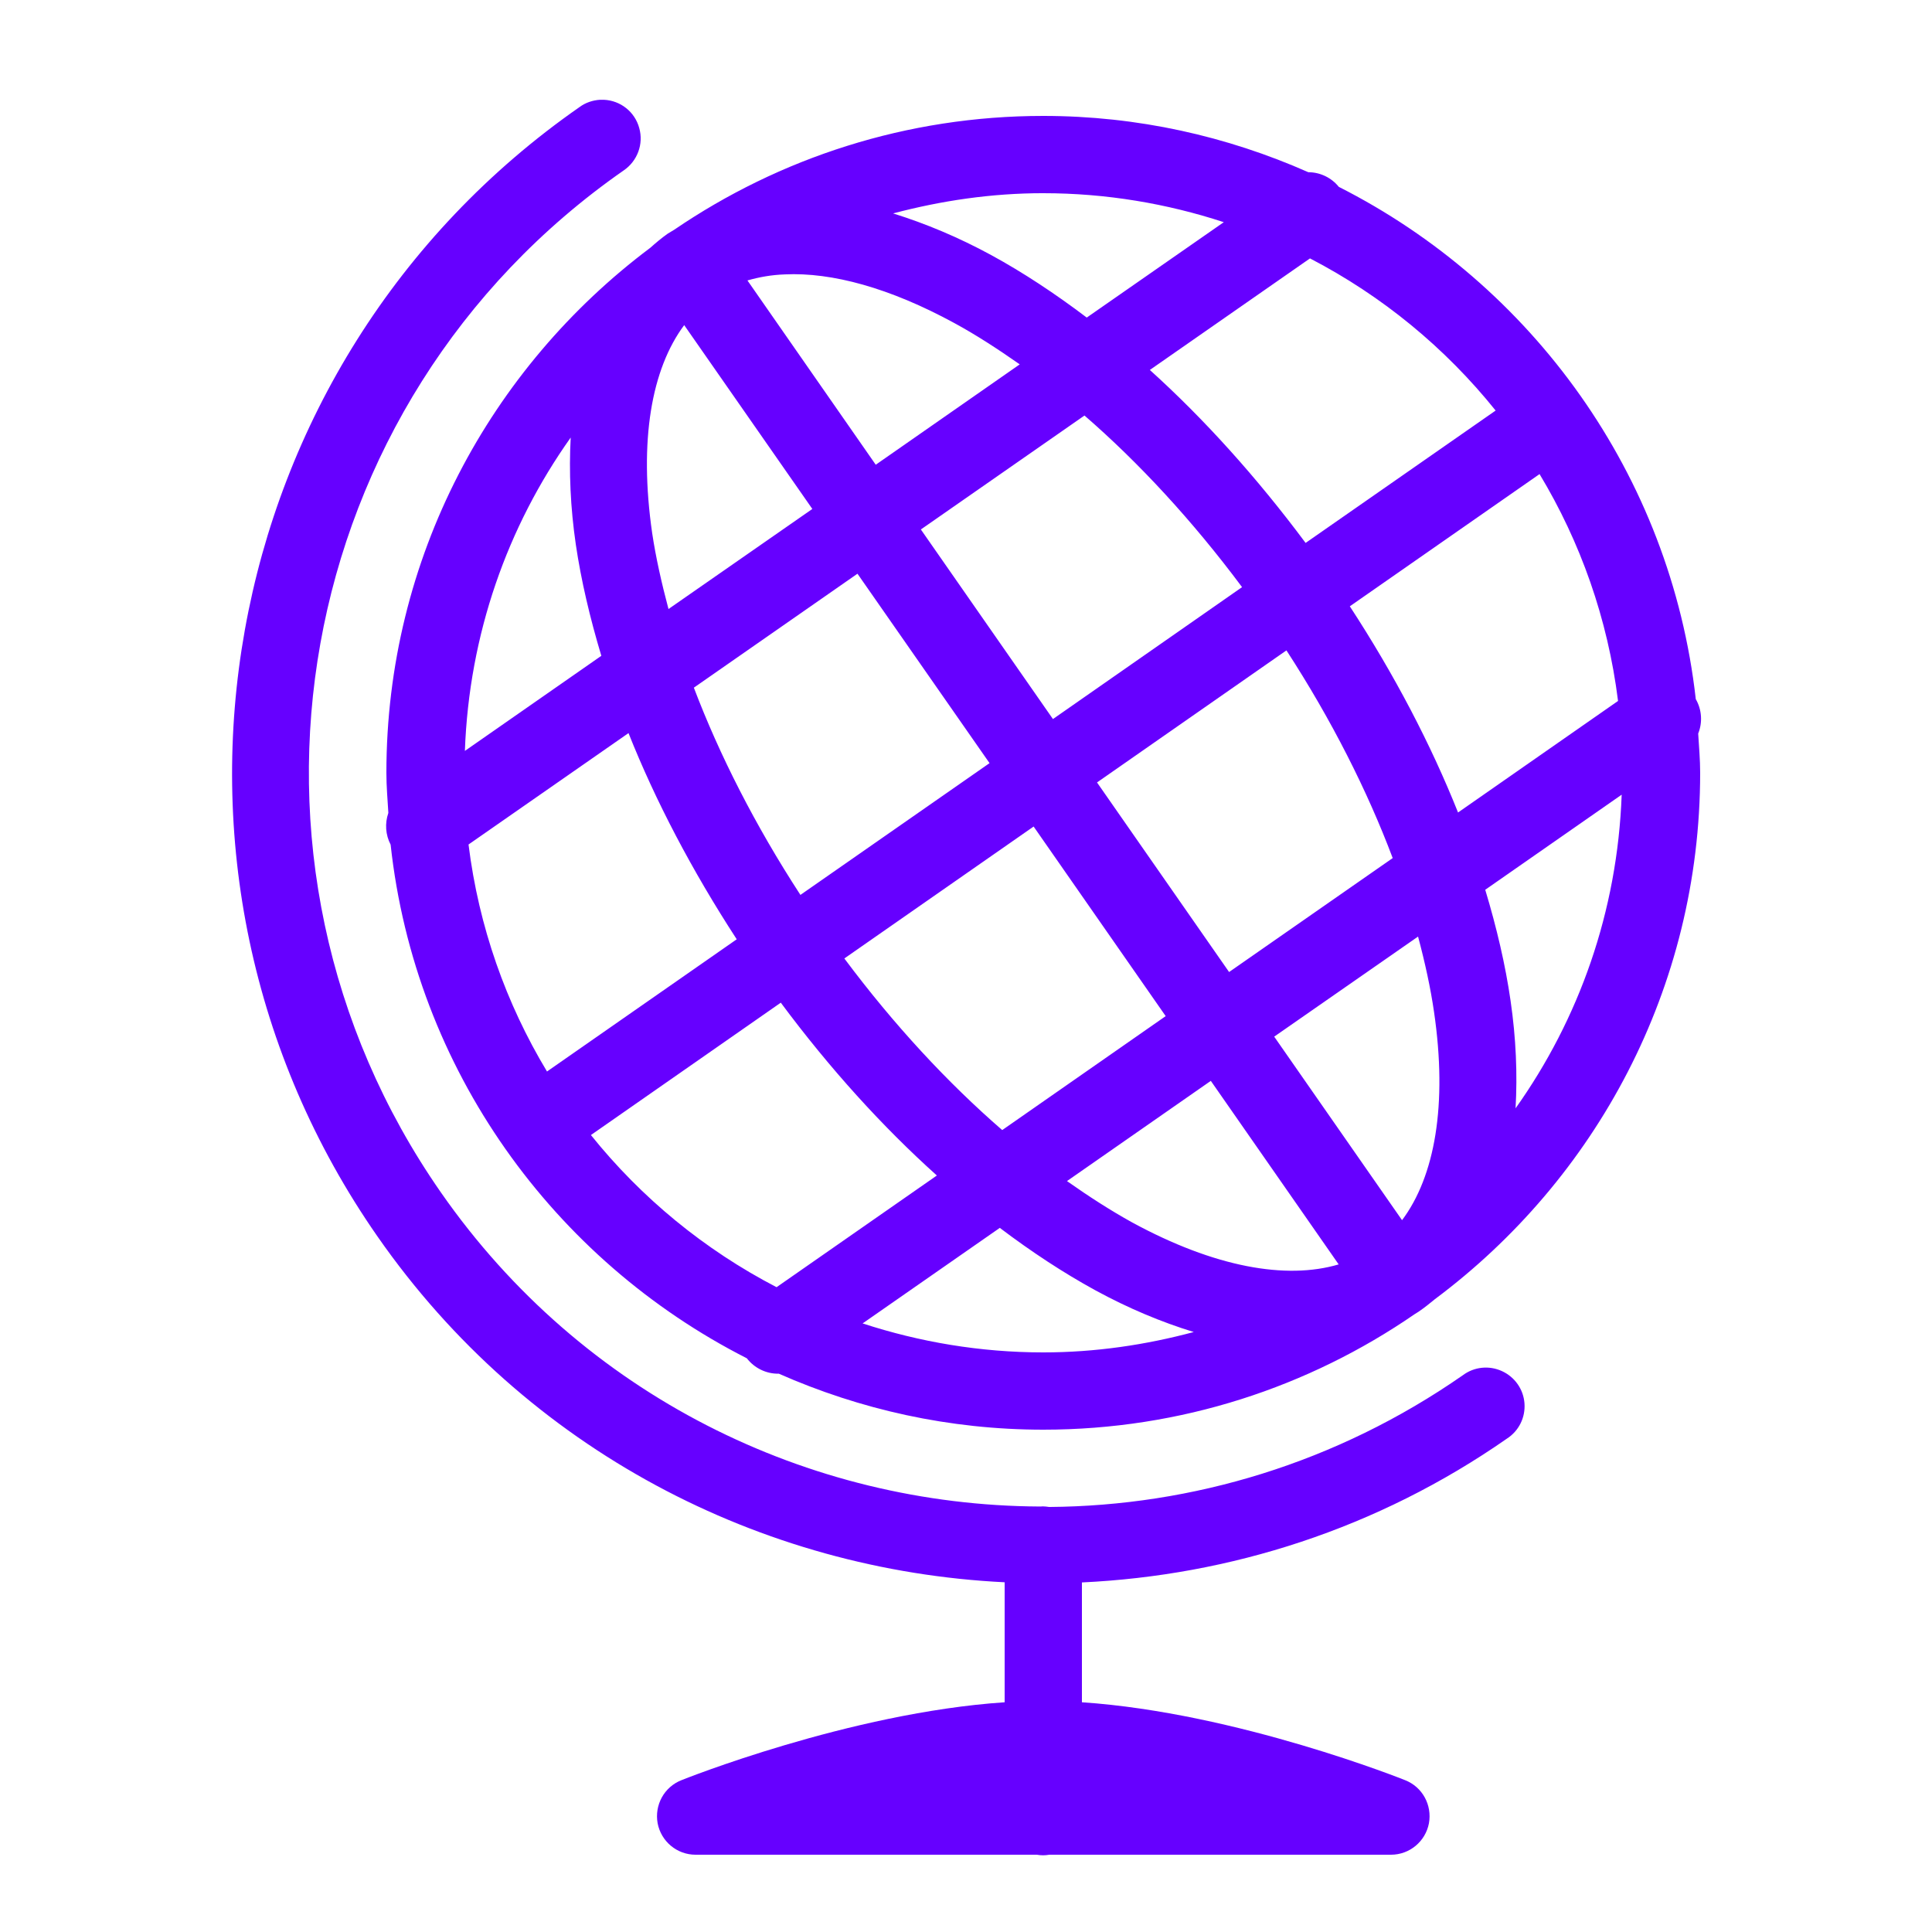
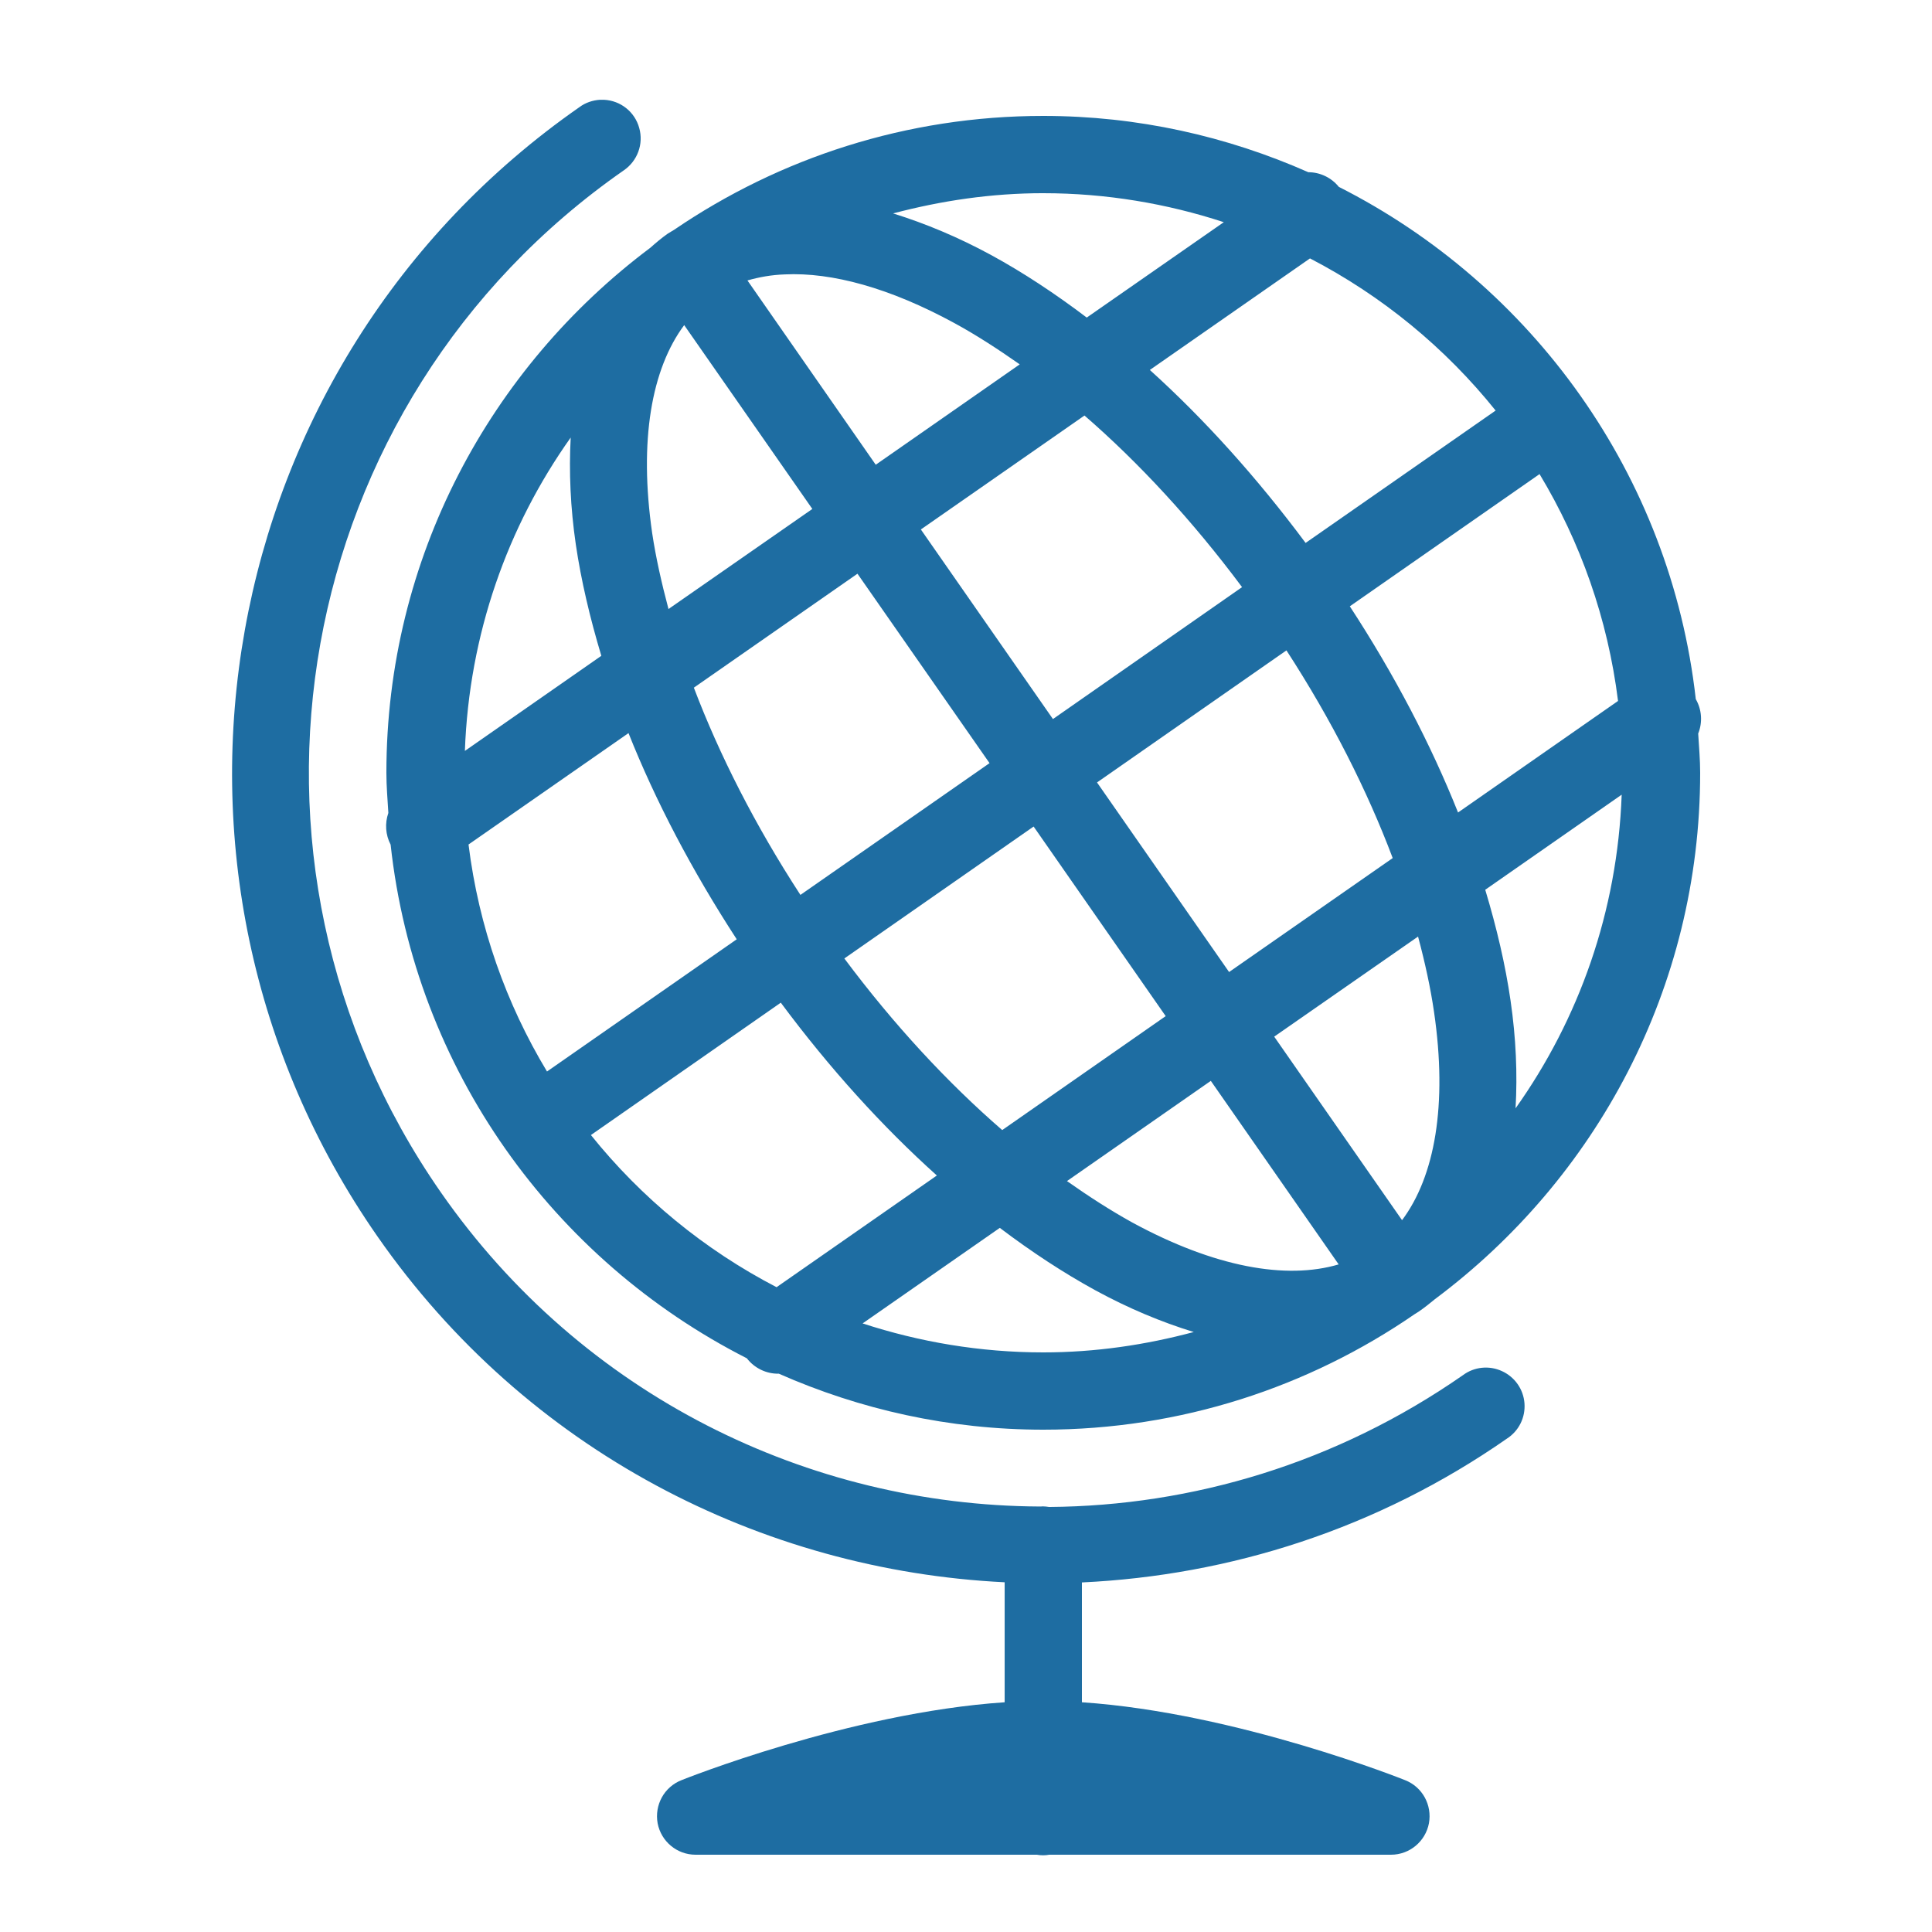
<svg xmlns="http://www.w3.org/2000/svg" x="0px" y="0px" width="60" height="60" viewBox="0 0 172 172" style=" fill:#000000;">
  <g fill="none" fill-rule="nonzero" stroke="none" stroke-width="1" stroke-linecap="butt" stroke-linejoin="miter" stroke-miterlimit="10" stroke-dasharray="" stroke-dashoffset="0" font-family="none" font-weight="none" font-size="none" text-anchor="none" style="mix-blend-mode: normal">
    <path d="M0,172v-172h172v172z" fill="none" />
-     <g fill="#6600ff">
+     <g fill="#1e6da2">
      <path d="M53.428,8.882c-0.658,0.04 -1.303,0.255 -1.827,0.645c-32.707,22.777 -40.769,67.859 -17.993,100.553c13.303,19.108 34.225,29.724 55.833,30.785v10.683c-13.827,0.927 -28.77,6.934 -28.77,6.934c-1.545,0.605 -2.419,2.217 -2.123,3.843c0.309,1.613 1.72,2.795 3.373,2.795h30.382c0.376,0.067 0.752,0.067 1.115,0h30.422c1.653,0 3.064,-1.183 3.373,-2.795c0.296,-1.626 -0.578,-3.238 -2.123,-3.843c0,0 -14.943,-6.007 -28.77,-6.934v-10.669c13.142,-0.618 26.27,-4.743 37.84,-12.806c1.062,-0.685 1.653,-1.881 1.559,-3.144c-0.094,-1.25 -0.86,-2.338 -2.002,-2.862c-1.142,-0.524 -2.473,-0.39 -3.48,0.363c-11.261,7.834 -24.107,11.637 -36.832,11.731c-0.202,-0.027 -0.39,-0.054 -0.578,-0.054c-0.094,0.013 -0.188,0.013 -0.282,0.013c-20.519,-0.107 -40.662,-9.823 -53.293,-27.963c-20.653,-29.657 -13.384,-70.332 16.273,-90.985c1.223,-0.833 1.787,-2.352 1.384,-3.776c-0.39,-1.438 -1.666,-2.446 -3.144,-2.513c-0.107,0 -0.228,0 -0.336,0zM92.88,10.32c-12.174,0 -23.489,3.749 -32.855,10.132c-0.188,0.121 -0.39,0.228 -0.578,0.349c-0.551,0.39 -1.062,0.82 -1.559,1.263c-14.23,10.669 -23.489,27.614 -23.489,46.736c0,1.209 0.107,2.392 0.175,3.574c-0.323,0.927 -0.255,1.948 0.202,2.822c2.177,20.008 14.499,36.98 31.712,45.728c0.672,0.873 1.733,1.397 2.849,1.371c7.216,3.185 15.158,4.985 23.543,4.985c12.268,0 23.65,-3.803 33.056,-10.28c0.121,-0.081 0.242,-0.148 0.363,-0.228c0.511,-0.349 0.981,-0.726 1.451,-1.115c14.297,-10.669 23.61,-27.668 23.61,-46.857c0,-1.183 -0.107,-2.325 -0.175,-3.494c0.403,-0.994 0.323,-2.137 -0.215,-3.064c-2.244,-19.982 -14.58,-36.899 -31.78,-45.607c-0.658,-0.82 -1.666,-1.303 -2.714,-1.303c-7.229,-3.198 -15.198,-5.012 -23.596,-5.012zM92.88,17.2c5.617,0 11.019,0.927 16.071,2.58l-12.201,8.492c-2.822,-2.137 -5.671,-4.018 -8.506,-5.563c-2.916,-1.586 -5.845,-2.808 -8.734,-3.709c4.273,-1.129 8.734,-1.801 13.37,-1.801zM116.624,23.005c6.423,3.333 12.04,7.955 16.528,13.545l-16.918,11.785c-4.354,-5.845 -9.03,-11.032 -13.867,-15.399zM69.862,24.429c4.206,-0.202 9.366,1.209 15.09,4.327c1.908,1.035 3.857,2.298 5.832,3.682l-12.819,8.936l-11.422,-16.407c1.035,-0.296 2.137,-0.497 3.319,-0.537zM60.912,28.944l11.408,16.367l-12.806,8.909c-0.618,-2.325 -1.129,-4.596 -1.451,-6.746c-1.196,-8.264 -0.054,-14.633 2.849,-18.53zM96.548,36.993c4.838,4.192 9.621,9.366 14.029,15.278l-16.837,11.744l-11.758,-16.878zM50.807,38.955c-0.161,3.023 -0.027,6.222 0.457,9.527c0.47,3.185 1.25,6.504 2.271,9.903l-12.148,8.466c0.376,-10.387 3.789,-19.968 9.42,-27.896zM137.062,42.207c3.642,6.047 6.074,12.873 6.987,20.197l-14.244,9.93c-2.419,-6.06 -5.644,-12.242 -9.635,-18.356zM76.338,51.076l11.758,16.864l-16.837,11.731c-4.031,-6.195 -7.216,-12.47 -9.487,-18.45zM114.528,57.902c4.031,6.208 7.202,12.497 9.46,18.49l-14.566,10.145l-11.758,-16.878zM55.954,65.266c2.405,6.047 5.657,12.242 9.635,18.356l-16.891,11.771c-3.642,-6.047 -6.074,-12.873 -6.987,-20.21zM144.373,70.748c-0.376,10.401 -3.803,19.982 -9.447,27.923c0.175,-3.05 0.04,-6.248 -0.443,-9.568c-0.457,-3.185 -1.236,-6.504 -2.257,-9.89zM92.02,73.584l11.758,16.878l-14.553,10.145c-4.851,-4.206 -9.635,-9.352 -14.056,-15.278zM126.245,83.38c0.618,2.311 1.115,4.582 1.424,6.719c1.209,8.277 0.067,14.633 -2.849,18.53l-11.382,-16.34zM69.512,89.265c4.354,5.859 9.043,11.032 13.894,15.386l-14.271,9.944c-6.423,-3.333 -12.04,-7.955 -16.528,-13.545zM107.796,96.226l11.382,16.34c-4.676,1.384 -11.046,0.255 -18.383,-3.736c-1.895,-1.048 -3.843,-2.298 -5.805,-3.682zM89.01,109.314c2.822,2.137 5.671,4.004 8.492,5.55c2.929,1.599 5.886,2.835 8.775,3.722c-4.273,1.142 -8.748,1.814 -13.397,1.814c-5.617,0 -11.019,-0.927 -16.085,-2.58z" />
    </g>
  </g>
</svg>
